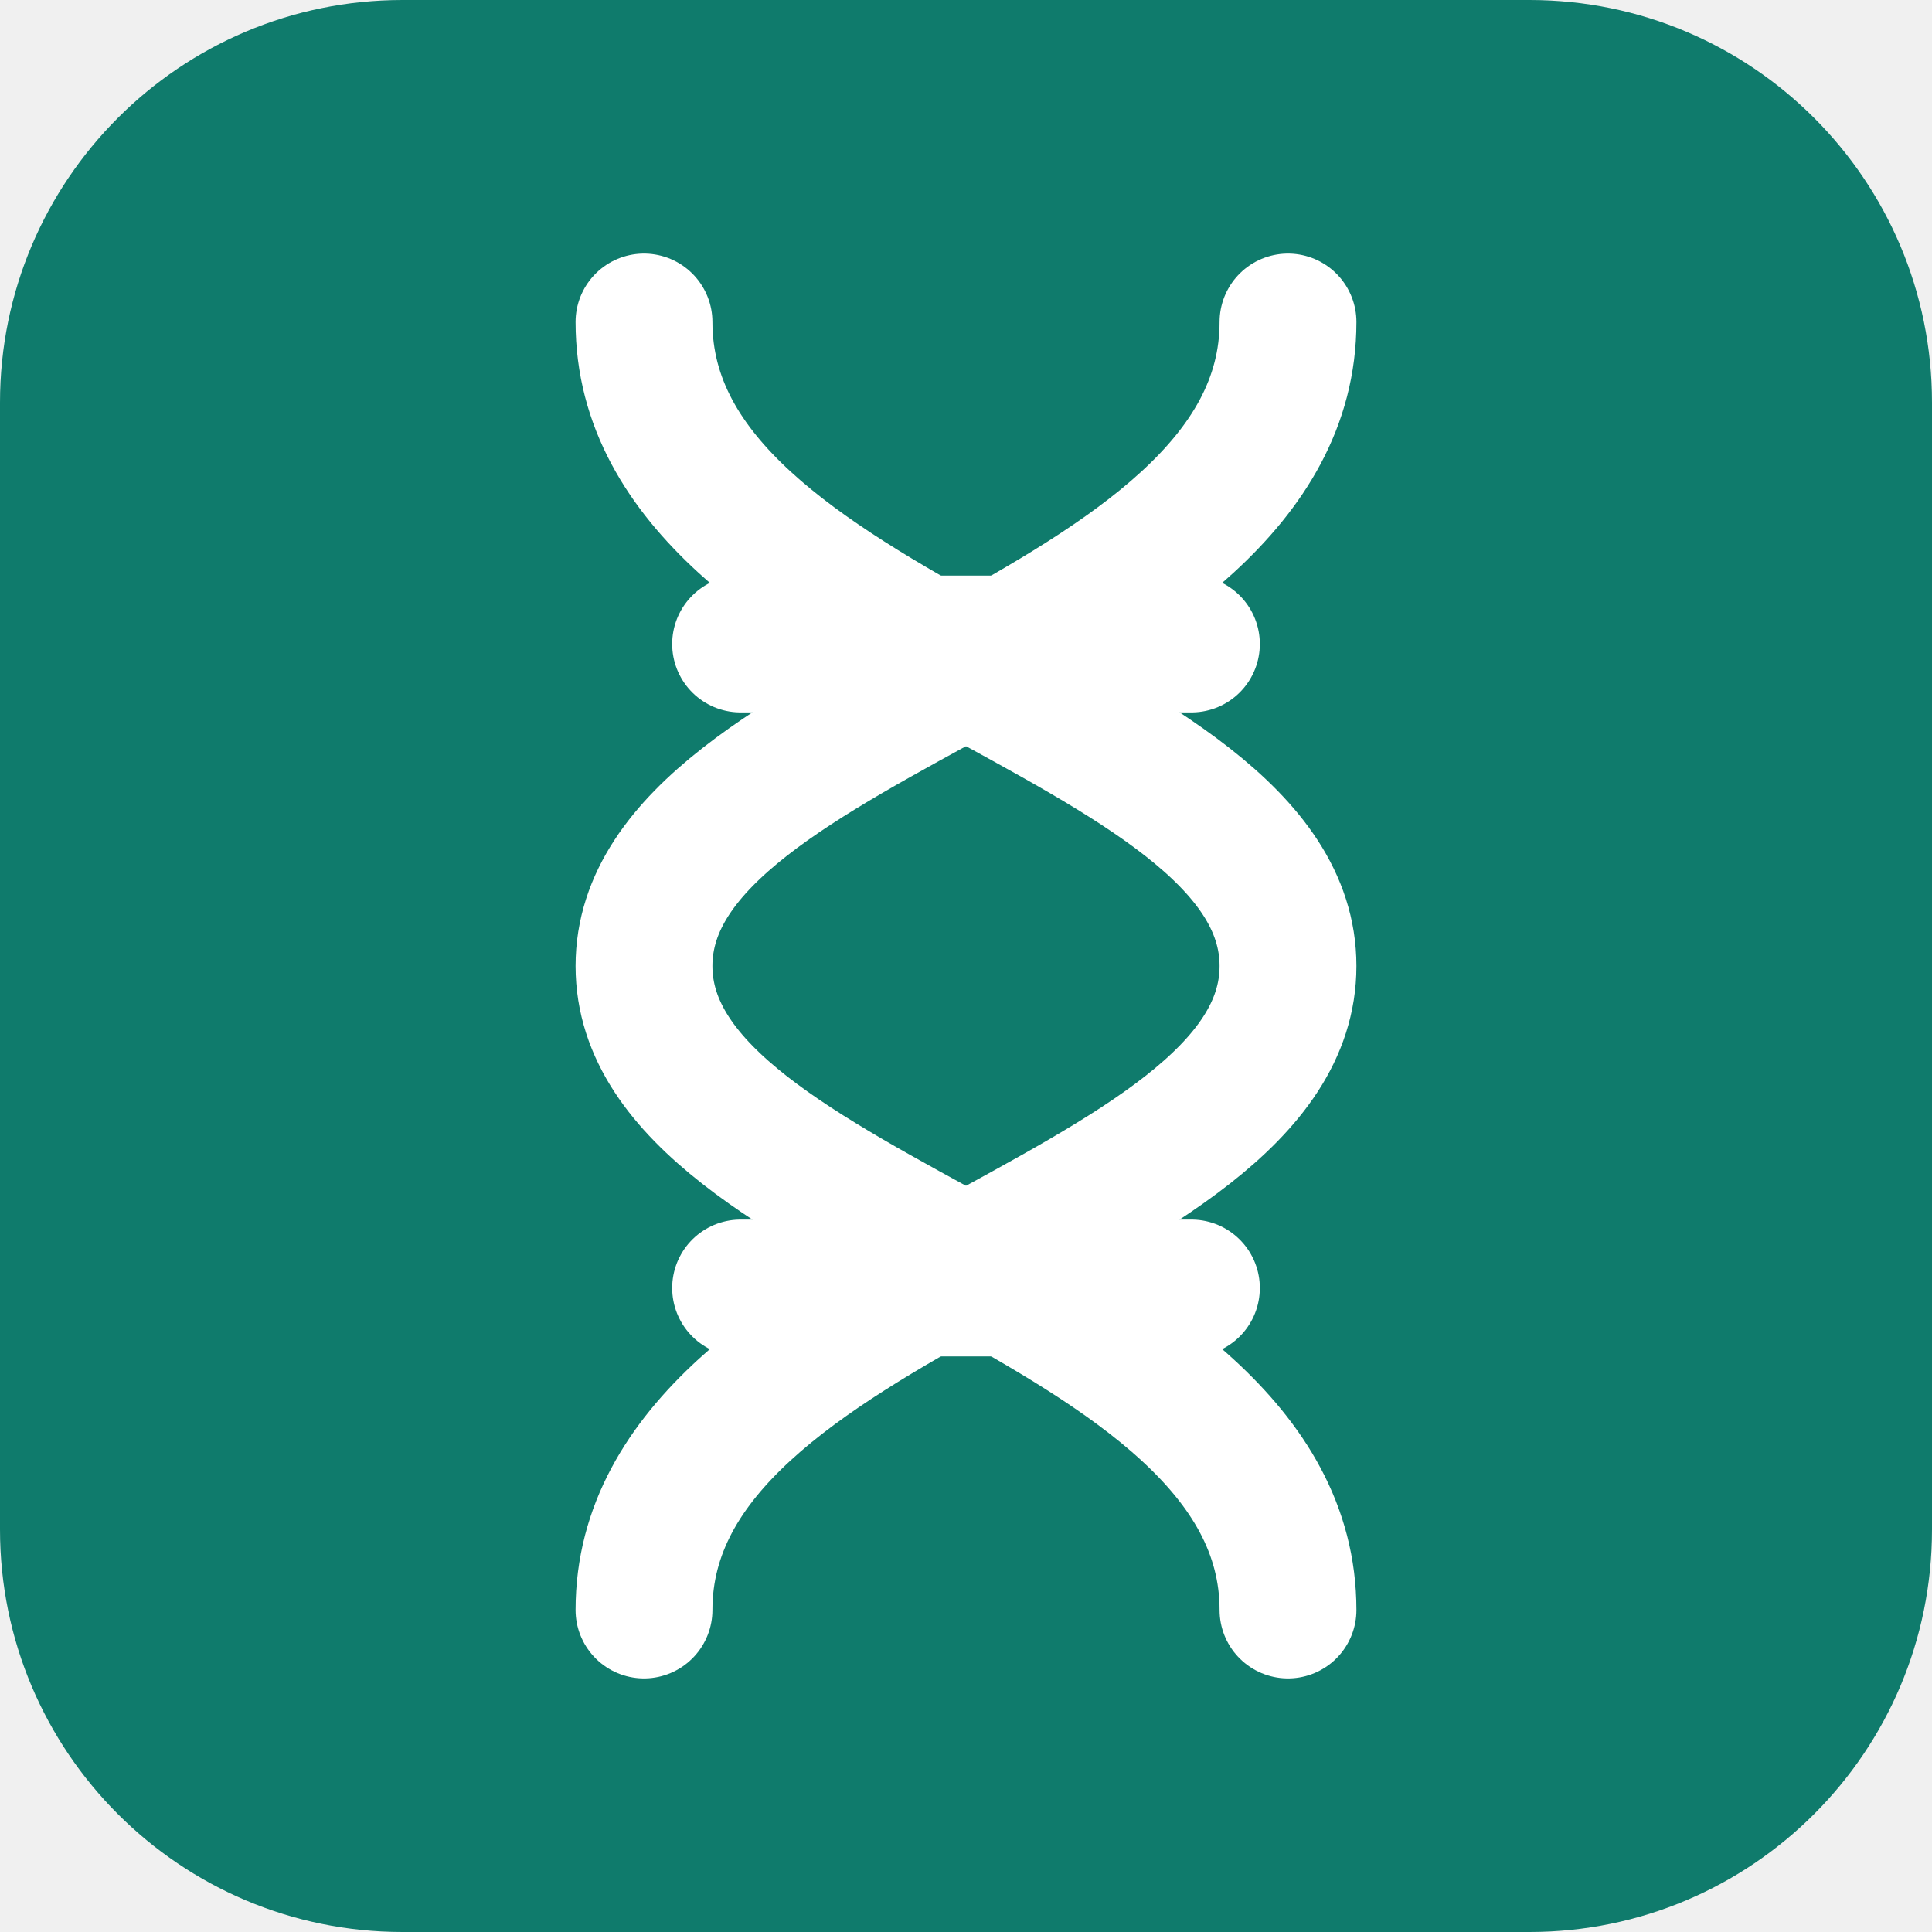
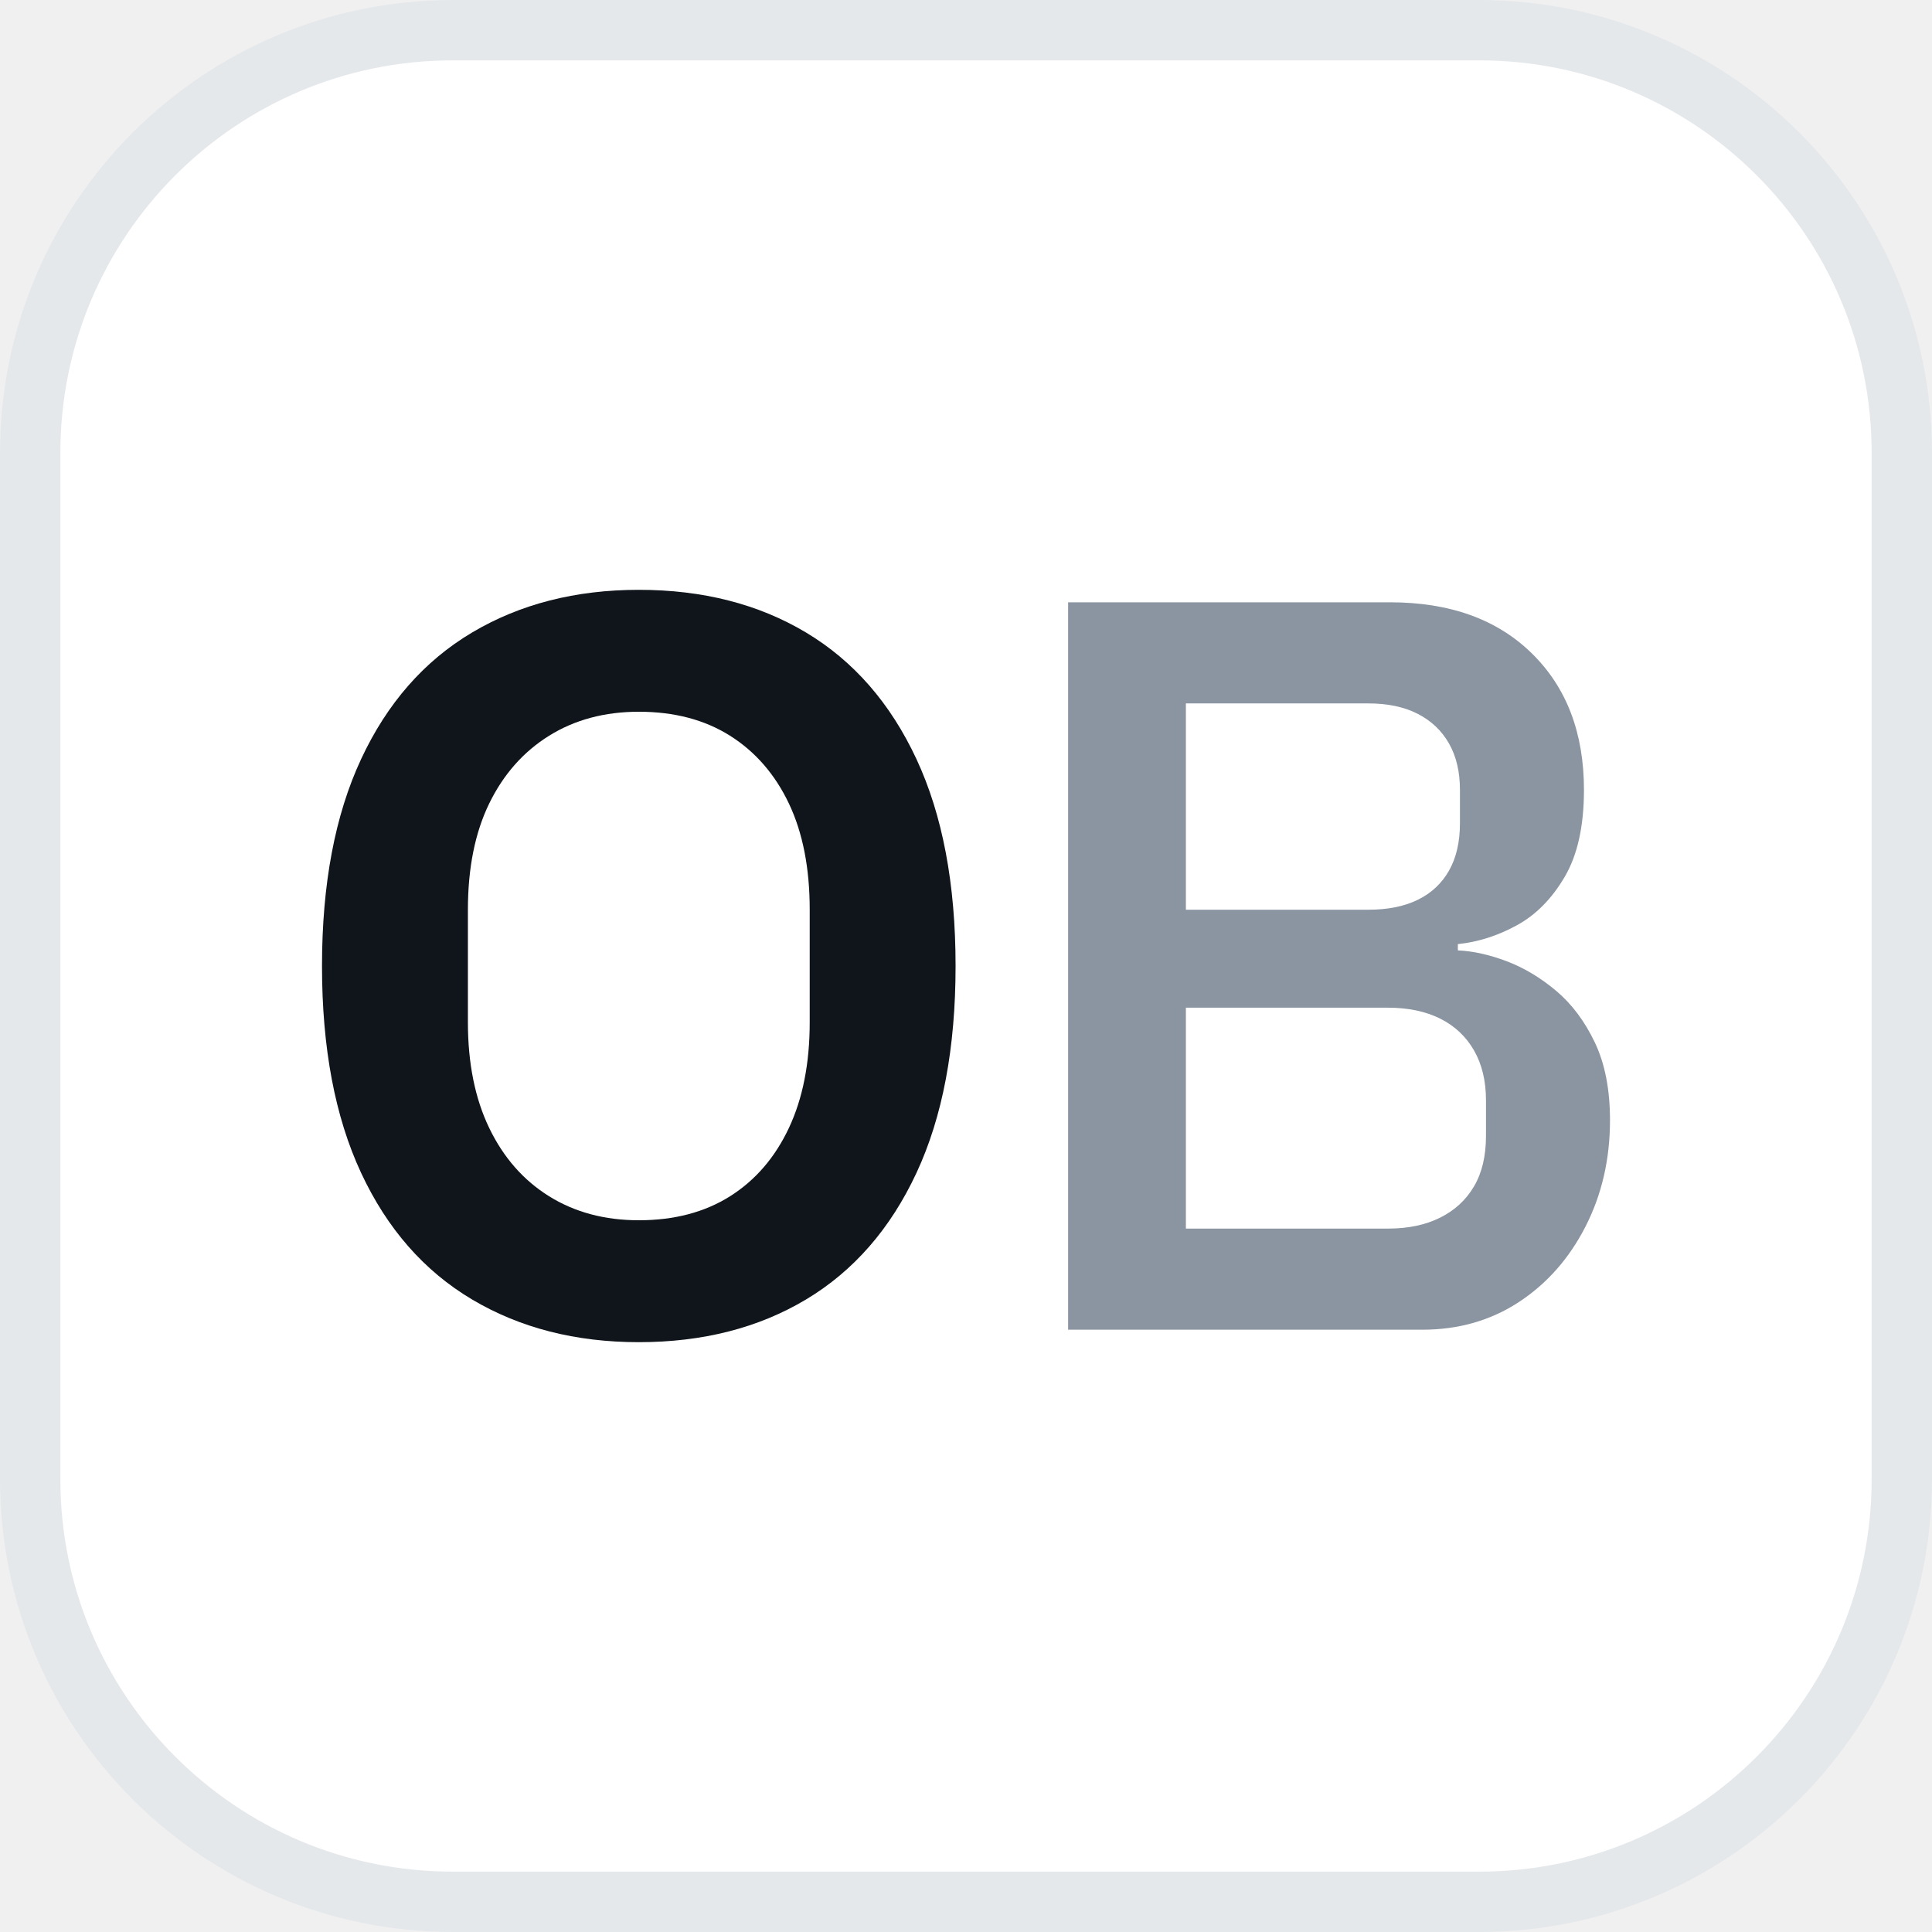
- <svg xmlns="http://www.w3.org/2000/svg" viewBox="0 0 24 24" width="24" height="24">
-   <rect width="24" height="24" rx="5" fill="#0f7b6c" />
-   <g fill="none" stroke="#ffffff" stroke-width="1.7" stroke-linecap="round">
-     <path d="M8 4c0 4 8 4.8 8 8s-8 4-8 8" />
-     <path d="M16 4c0 4-8 4.8-8 8s8 4 8 8" />
-     <path d="M9.2 8h5.6M9.2 16h5.6" />
-   </g>
+ <svg xmlns="http://www.w3.org/2000/svg" viewBox="0 0 48 48" width="48" height="48">
+   <style>
+ .t{fill:#ffffff;stroke:#e5e8eb}.a{fill:#10151b}.b{fill:#8a95a1}
+ @media (prefers-color-scheme:dark){.t{fill:#0b0f12;stroke:#202a31}.a{fill:#e9edf0}.b{fill:#6c7883}}
+ </style>
+   <rect class="t" x=".75" y=".75" width="46.5" height="46.5" rx="10.5" stroke-width="1.5" />
+   <path class="a" d="M15.871 33.346Q13.515 33.346 11.728 32.285Q9.942 31.223 8.971 29.139Q8.0 27.055 8.0 24.0Q8.0 20.945 8.971 18.861Q9.942 16.777 11.728 15.715Q13.515 14.654 15.871 14.654Q18.252 14.654 20.026 15.715Q21.799 16.777 22.77 18.861Q23.741 20.945 23.741 24.0Q23.741 27.055 22.77 29.139Q21.799 31.223 20.026 32.285Q18.252 33.346 15.871 33.346ZM15.871 30.317Q17.191 30.317 18.136 29.722Q19.081 29.126 19.599 28.026Q20.117 26.926 20.117 25.398V22.602Q20.117 21.049 19.599 19.961Q19.081 18.874 18.136 18.278Q17.191 17.683 15.871 17.683Q14.602 17.683 13.644 18.278Q12.686 18.874 12.155 19.961Q11.625 21.049 11.625 22.602V25.398Q11.625 26.926 12.155 28.026Q12.686 29.126 13.644 29.722Q14.602 30.317 15.871 30.317Z" />
+   <path class="b" d="M26.537 33.036V14.964H34.537Q36.764 14.964 38.058 16.233Q39.353 17.502 39.353 19.625Q39.353 20.971 38.874 21.786Q38.395 22.602 37.683 22.99Q36.971 23.379 36.22 23.456V23.612Q36.79 23.638 37.437 23.883Q38.084 24.129 38.667 24.621Q39.249 25.113 39.625 25.903Q40.0 26.693 40.0 27.832Q40.0 29.282 39.392 30.472Q38.783 31.663 37.735 32.35Q36.686 33.036 35.34 33.036ZM29.463 25.036V30.524H34.485Q35.236 30.524 35.78 30.252Q36.324 29.981 36.621 29.476Q36.919 28.971 36.919 28.22V27.34Q36.919 26.615 36.621 26.097Q36.324 25.579 35.78 25.307Q35.236 25.036 34.485 25.036ZM29.463 17.476V22.602H33.994Q34.718 22.602 35.223 22.356Q35.728 22.11 36.0 21.631Q36.272 21.152 36.272 20.453V19.625Q36.272 18.951 36.0 18.472Q35.728 17.994 35.223 17.735Q34.718 17.476 33.994 17.476Z" />
</svg>
